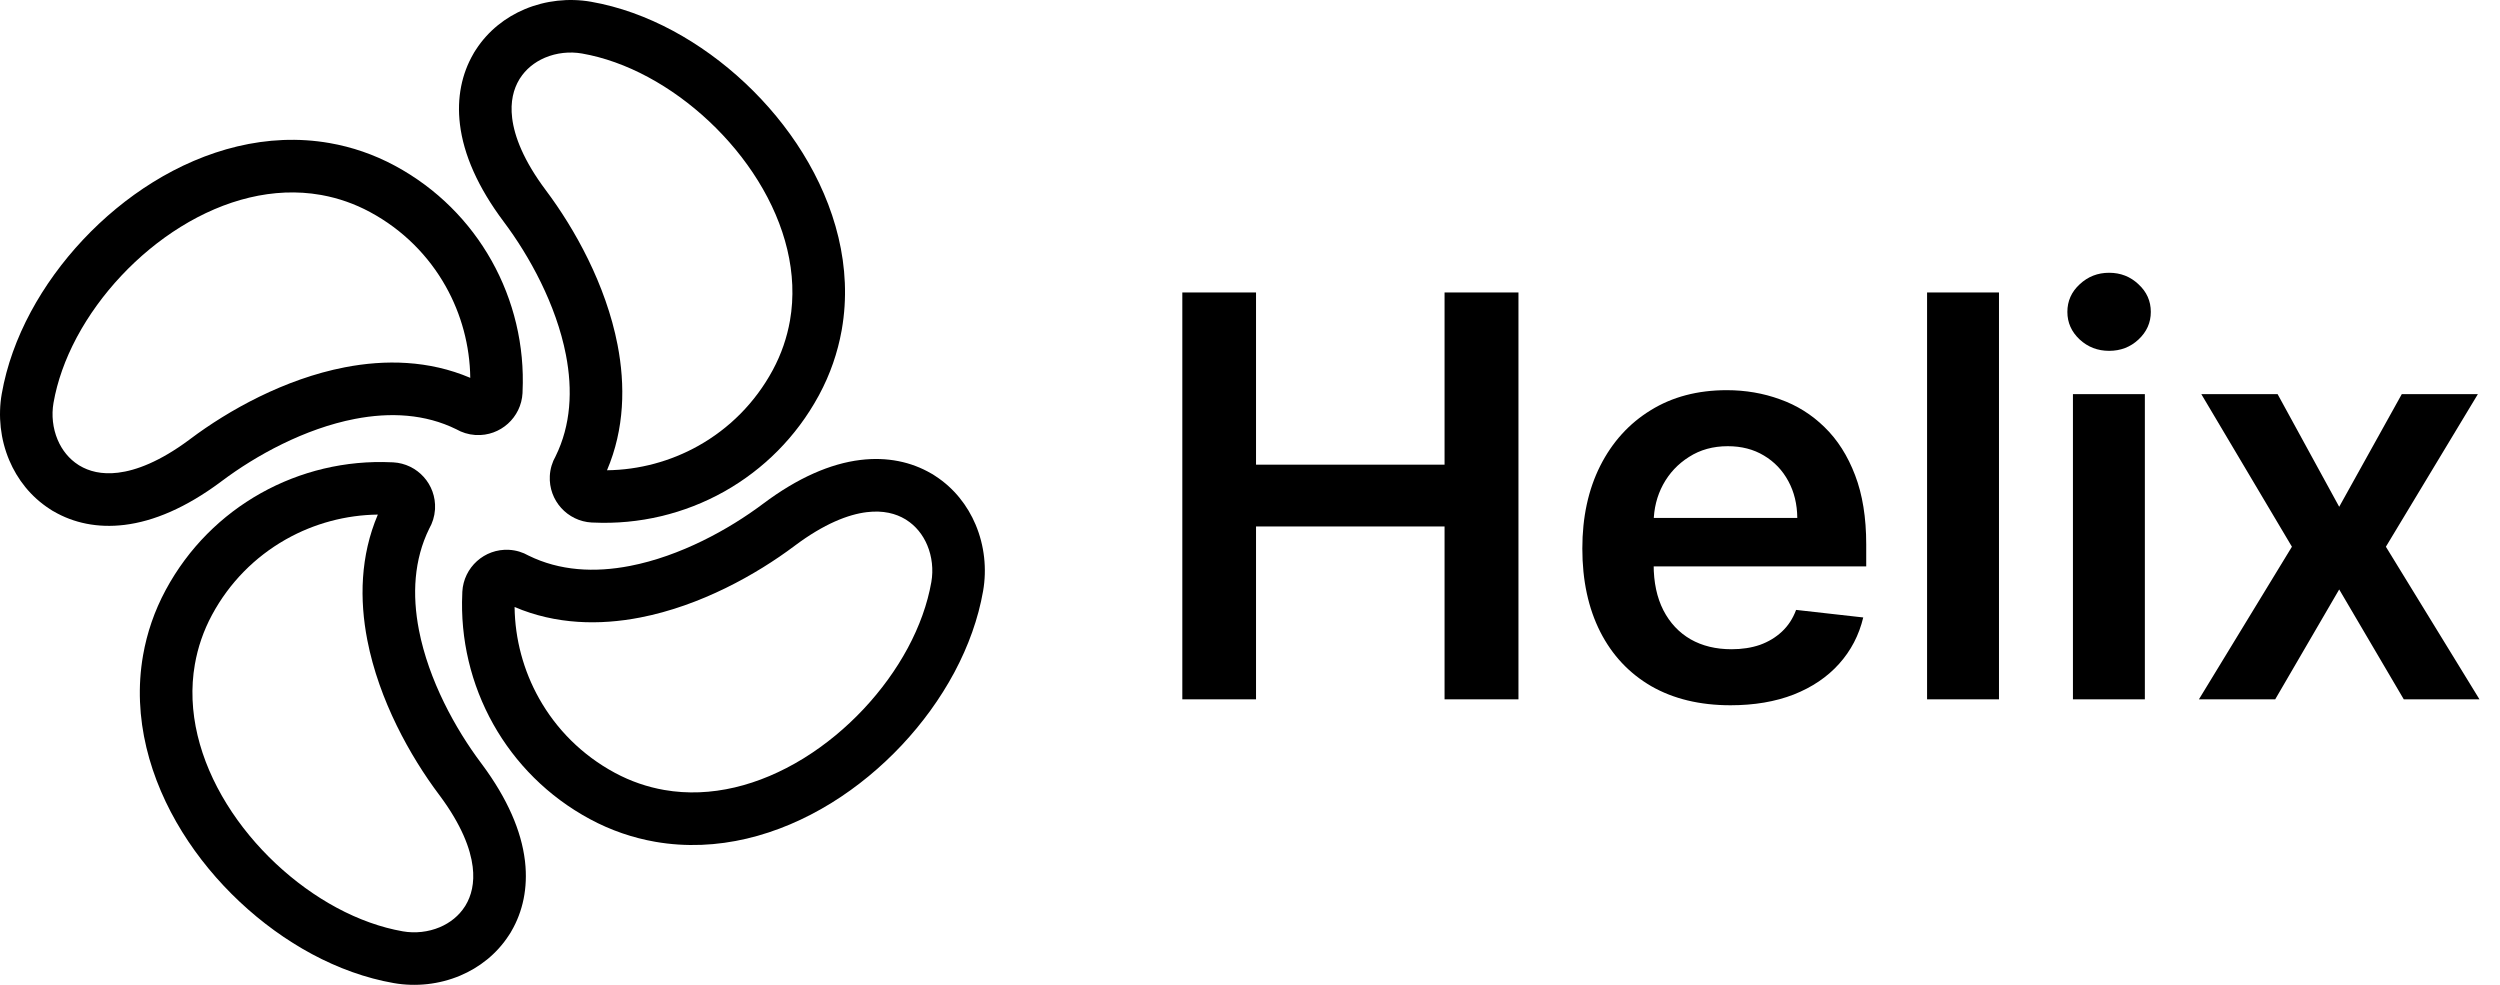
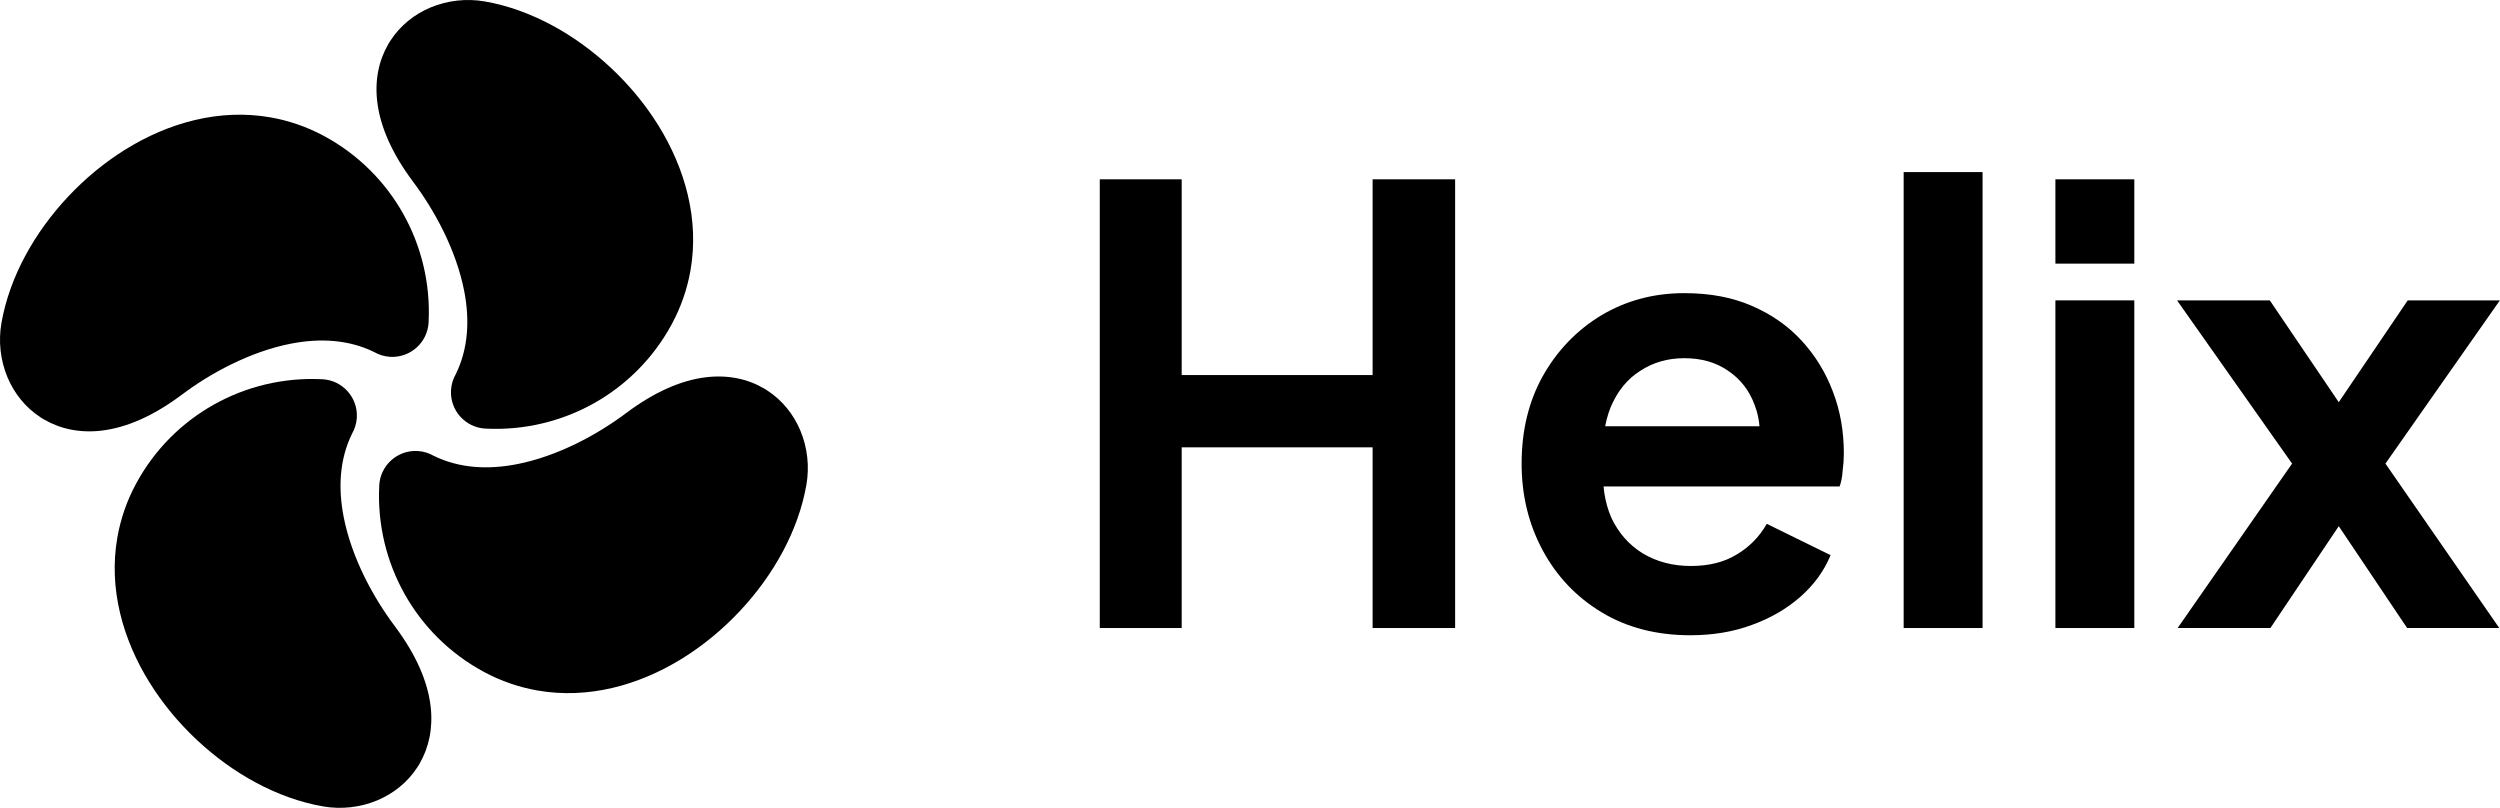
- <svg xmlns="http://www.w3.org/2000/svg" width="429" height="169" viewBox="0 0 429 169" fill="none">
-   <path d="M101.809 89.671C109.67 90.037 117.467 88.172 124.27 84.354L124.427 84.265C130.982 80.549 136.611 75.018 140.467 67.939L140.559 67.77L140.559 67.769C142.48 64.202 143.74 60.498 144.418 56.742L144.449 56.564L144.45 56.562C146.33 45.818 143.282 35.195 137.741 26.256L137.741 26.256C132.295 17.473 124.266 10.009 115.479 5.286L115.479 5.286C111.015 2.885 106.252 1.144 101.424 0.301L101.424 0.301C97.624 -0.363 93.611 0.075 90.04 1.579V1.579C86.754 2.963 83.764 5.277 81.665 8.528C81.574 8.658 81.482 8.797 81.393 8.945C81.337 9.038 81.285 9.132 81.236 9.226C79.254 12.633 78.367 16.753 78.928 21.356H78.928C79.553 26.487 81.974 32.097 86.453 38.065L86.453 38.066C90.861 43.938 95.44 52.27 97.111 60.886C98.291 66.975 97.968 72.953 95.341 78.295C94.77 79.293 94.413 80.442 94.349 81.67V81.67C94.129 85.863 97.352 89.443 101.551 89.665C101.637 89.669 101.723 89.671 101.809 89.671ZM104.162 80.698C107.189 73.59 107.313 66.099 105.971 59.172V59.172C103.961 48.804 98.605 39.226 93.673 32.658L93.674 32.657C89.851 27.565 88.27 23.411 87.887 20.266L87.887 20.266C87.541 17.43 88.127 15.257 89.122 13.617C89.135 13.594 89.149 13.57 89.162 13.547C89.18 13.521 89.197 13.495 89.214 13.469C90.22 11.884 91.699 10.682 93.462 9.922L93.546 9.886L93.546 9.886C95.499 9.063 97.753 8.812 99.869 9.181H99.869C103.628 9.838 107.477 11.221 111.201 13.223L111.202 13.224C118.604 17.203 125.459 23.569 130.068 31.003C134.751 38.556 136.969 46.954 135.56 55.008V55.008C135.053 57.897 134.095 60.743 132.612 63.497C129.559 69.163 125.078 73.56 119.85 76.494C115.072 79.176 109.665 80.63 104.162 80.698Z" fill="black" />
+ <svg xmlns="http://www.w3.org/2000/svg" width="523" height="169" viewBox="0 0 523 169" fill="none">
+   <path d="M455.563 131.382L479.503 96.984L455.437 62.838H474.841L493.615 90.558H484.921L503.695 62.838H522.973L499.033 96.984L522.847 131.382H503.569L485.047 103.788H493.489L474.967 131.382H455.563Z" fill="black" />
+   <path d="M429.991 131.382V62.838H446.497V131.382H429.991ZM429.991 55.152V37.512H446.497V55.152H429.991Z" fill="black" />
+   <path d="M398.245 131.382V36H414.751V131.382H398.245Z" fill="black" />
+   <path d="M353.602 132.894C346.546 132.894 340.372 131.298 335.08 128.106C329.788 124.914 325.672 120.588 322.732 115.128C319.792 109.668 318.322 103.62 318.322 96.984C318.322 90.096 319.792 84.006 322.732 78.714C325.756 73.338 329.83 69.096 334.954 65.988C340.162 62.88 345.958 61.326 352.342 61.326C357.718 61.326 362.422 62.208 366.454 63.972C370.57 65.736 374.056 68.172 376.912 71.28C379.768 74.388 381.952 77.958 383.464 81.99C384.976 85.938 385.732 90.222 385.732 94.842C385.732 96.018 385.648 97.236 385.48 98.496C385.396 99.756 385.186 100.848 384.85 101.772H331.93V89.172H375.526L367.714 95.094C368.47 91.23 368.26 87.786 367.084 84.762C365.992 81.738 364.144 79.344 361.54 77.58C359.02 75.816 355.954 74.934 352.342 74.934C348.898 74.934 345.832 75.816 343.144 77.58C340.456 79.26 338.398 81.78 336.97 85.14C335.626 88.416 335.122 92.406 335.458 97.11C335.122 101.31 335.668 105.048 337.096 108.324C338.608 111.516 340.792 113.994 343.648 115.758C346.588 117.522 349.948 118.404 353.728 118.404C357.508 118.404 360.7 117.606 363.304 116.01C365.992 114.414 368.092 112.272 369.604 109.584L382.96 116.136C381.616 119.412 379.516 122.31 376.66 124.83C373.804 127.35 370.402 129.324 366.454 130.752C362.59 132.18 358.306 132.894 353.602 132.894Z" fill="black" />
+   <path d="M230.072 131.382V37.512H247.208V78.462H287.15V37.512H304.412V131.382H287.15V93.582H247.208V131.382H230.072Z" fill="black" />
+   <path d="M101.809 89.671C109.67 90.037 117.467 88.172 124.27 84.354L124.427 84.266C130.982 80.549 136.611 75.018 140.467 67.939L140.559 67.77L140.559 67.769C142.48 64.202 143.74 60.498 144.418 56.742L144.449 56.564L144.45 56.562C146.33 45.818 143.282 35.195 137.741 26.257L137.741 26.256C132.295 17.473 124.266 10.009 115.479 5.286L115.479 5.286C111.015 2.885 106.252 1.144 101.424 0.301L101.424 0.301C97.623 -0.363 93.611 0.075 90.039 1.579V1.579C86.754 2.963 83.764 5.277 81.665 8.528C81.574 8.658 81.482 8.797 81.393 8.945C81.337 9.038 81.285 9.132 81.236 9.227C79.254 12.633 78.367 16.753 78.928 21.356H78.928C79.553 26.487 81.974 32.097 86.453 38.065L86.453 38.066C90.861 43.938 95.44 52.27 97.111 60.886C98.291 66.975 97.968 72.953 95.341 78.295C94.77 79.293 94.413 80.442 94.349 81.67V81.67C94.129 85.863 97.352 89.443 101.551 89.665C101.637 89.669 101.723 89.671 101.809 89.671ZM104.162 80.698C107.189 73.59 107.313 66.099 105.971 59.173V59.172C103.961 48.804 98.605 39.226 93.673 32.658L93.674 32.658C89.851 27.565 88.27 23.411 87.887 20.266L87.887 20.266C87.541 17.43 88.127 15.257 89.122 13.617C89.135 13.594 89.149 13.57 89.162 13.547C89.18 13.521 89.197 13.495 89.214 13.469C90.22 11.884 91.699 10.682 93.462 9.922L93.546 9.886L93.546 9.886C95.499 9.063 97.753 8.812 99.869 9.181H99.869C103.628 9.838 107.477 11.221 111.201 13.223L111.202 13.224C118.604 17.203 125.459 23.569 130.068 31.003C134.751 38.556 136.969 46.954 135.56 55.008V55.008C135.053 57.898 134.095 60.743 132.612 63.497C129.559 69.163 125.078 73.56 119.85 76.494C115.072 79.176 109.665 80.63 104.162 80.698Z" fill="black" />
  <path d="M112.438 144.45C123.099 146.316 133.639 143.33 142.533 137.871L142.743 137.741L142.744 137.741C151.528 132.295 158.991 124.266 163.714 115.479L163.826 115.27C166.169 110.866 167.868 106.178 168.699 101.424C169.363 97.624 168.925 93.611 167.42 90.039C166.037 86.756 163.724 83.764 160.473 81.666C160.349 81.579 160.214 81.49 160.069 81.401C159.974 81.343 159.877 81.289 159.779 81.239C156.371 79.255 152.25 78.366 147.644 78.928V78.928C142.514 79.554 136.903 81.974 130.935 86.453L130.935 86.453C125.062 90.861 116.73 95.44 108.114 97.111V97.111C102.026 98.291 96.049 97.968 90.707 95.343C89.703 94.768 88.555 94.414 87.333 94.349L87.333 94.349C83.137 94.127 79.557 97.352 79.335 101.551C79.331 101.638 79.329 101.724 79.329 101.81C78.963 109.671 80.828 117.468 84.646 124.271C88.392 130.945 94.014 136.67 101.23 140.559L101.23 140.559C104.854 142.511 108.62 143.782 112.438 144.45V144.45ZM137.82 130.178C130.312 134.786 121.982 136.959 113.99 135.56L113.99 135.56C111.102 135.054 108.257 134.096 105.503 132.612L105.503 132.612C99.837 129.559 95.44 125.078 92.506 119.85C89.824 115.072 88.37 109.666 88.302 104.162C95.41 107.189 102.901 107.314 109.827 105.971H109.828C120.197 103.961 129.775 98.604 136.343 93.674H136.343C141.435 89.852 145.589 88.27 148.734 87.887H148.734C151.57 87.541 153.743 88.127 155.384 89.121L155.438 89.154C155.469 89.174 155.501 89.195 155.532 89.215C157.14 90.236 158.356 91.746 159.114 93.546L159.114 93.547C159.937 95.499 160.188 97.753 159.819 99.868L159.819 99.869C159.162 103.628 157.779 107.477 155.776 111.202L155.776 111.202C151.797 118.603 145.431 125.459 137.997 130.068L137.82 130.178Z" fill="black" />
-   <path d="M67.577 168.699C71.377 169.363 75.39 168.924 78.961 167.42C82.245 166.036 85.238 163.722 87.336 160.47C87.422 160.347 87.513 160.21 87.604 160.06C87.657 159.972 87.707 159.882 87.754 159.792C89.711 156.436 90.605 152.389 90.098 147.865L90.072 147.644C89.456 142.594 87.102 137.078 82.755 131.214L82.547 130.934C78.139 125.062 73.56 116.73 71.889 108.114C70.709 102.026 71.032 96.049 73.658 90.707C74.213 89.737 74.562 88.632 74.643 87.457L74.651 87.334L74.651 87.333C74.873 83.137 71.648 79.557 67.449 79.336C67.365 79.331 67.281 79.329 67.197 79.329C59.334 78.962 51.535 80.826 44.73 84.647C38.055 88.393 32.33 94.013 28.441 101.231L28.441 101.231C26.489 104.855 25.218 108.62 24.55 112.438L24.55 112.438C22.669 123.183 25.718 133.805 31.259 142.743L31.259 142.743C36.705 151.528 44.735 158.991 53.521 163.715L53.521 163.715C57.985 166.115 62.747 167.856 67.577 168.699ZM75.453 159.114C73.5 159.937 71.246 160.188 69.132 159.819L69.131 159.819C65.372 159.162 61.523 157.779 57.798 155.776C50.396 151.797 43.541 145.432 38.931 137.997C34.249 130.443 32.03 122.045 33.44 113.991L33.441 113.99C33.946 111.102 34.904 108.258 36.388 105.503H36.388C39.393 99.926 43.782 95.579 48.906 92.645L49.15 92.506L49.151 92.506C53.928 89.824 59.334 88.371 64.838 88.302C61.811 95.41 61.686 102.902 63.029 109.828L63.029 109.828C65.039 120.197 70.396 129.774 75.326 136.342L75.504 136.58C79.197 141.564 80.736 145.638 81.113 148.734C81.459 151.57 80.873 153.743 79.878 155.385C79.868 155.402 79.859 155.418 79.849 155.435C79.827 155.467 79.806 155.499 79.785 155.532C78.764 157.14 77.254 158.355 75.454 159.114L75.453 159.114Z" fill="black" />
+   <path d="M67.577 168.699C71.377 169.363 75.39 168.924 78.961 167.42C82.245 166.036 85.238 163.722 87.336 160.47C87.422 160.347 87.513 160.21 87.604 160.06C87.657 159.972 87.707 159.882 87.754 159.792C89.711 156.436 90.605 152.389 90.098 147.865L90.072 147.644C89.456 142.594 87.102 137.078 82.755 131.214L82.547 130.934C78.139 125.062 73.56 116.73 71.889 108.114C70.709 102.026 71.032 96.049 73.658 90.707C74.213 89.737 74.562 88.632 74.643 87.457L74.651 87.334L74.651 87.333C74.873 83.137 71.648 79.557 67.449 79.336C67.365 79.331 67.281 79.329 67.197 79.329C59.334 78.962 51.535 80.826 44.73 84.647C38.055 88.393 32.33 94.013 28.441 101.231L28.441 101.231C26.489 104.855 25.218 108.62 24.55 112.438L24.55 112.438C22.669 123.183 25.718 133.805 31.259 142.743L31.259 142.743C36.705 151.528 44.735 158.991 53.521 163.715L53.521 163.715C57.985 166.115 62.747 167.856 67.577 168.699ZM75.454 159.114C73.5 159.937 71.246 160.188 69.132 159.819L69.131 159.819C65.372 159.162 61.523 157.779 57.798 155.776C50.396 151.797 43.541 145.432 38.931 137.997C34.249 130.443 32.03 122.045 33.44 113.991L33.441 113.99C33.946 111.102 34.904 108.258 36.388 105.503H36.388C39.393 99.926 43.782 95.579 48.906 92.645L49.15 92.506L49.151 92.506C53.928 89.824 59.334 88.371 64.838 88.302C61.811 95.41 61.686 102.902 63.029 109.828L63.029 109.828C65.039 120.197 70.396 129.774 75.326 136.342L75.504 136.58C79.198 141.564 80.736 145.638 81.113 148.734C81.459 151.57 80.873 153.743 79.878 155.385C79.868 155.402 79.859 155.418 79.849 155.435C79.827 155.467 79.806 155.499 79.785 155.532C78.764 157.14 77.254 158.355 75.454 159.114L75.454 159.114Z" fill="black" />
  <path d="M9.211 87.755C12.621 89.743 16.745 90.634 21.356 90.072L21.356 90.072C26.406 89.456 31.922 87.102 37.786 82.756L38.065 82.547L38.066 82.547C43.938 78.139 52.27 73.56 60.886 71.889H60.886C66.974 70.71 72.952 71.032 78.294 73.658C79.259 74.21 80.364 74.562 81.546 74.644L81.669 74.651C85.863 74.871 89.443 71.648 89.665 67.449C89.669 67.365 89.671 67.281 89.671 67.198C90.038 59.335 88.174 51.535 84.353 44.73L84.353 44.73C80.607 38.055 74.987 32.33 67.769 28.441L67.769 28.441C64.145 26.489 60.38 25.22 56.563 24.55L56.562 24.55C45.818 22.67 35.195 25.718 26.257 31.259C17.472 36.705 10.009 44.735 5.285 53.521V53.521C2.885 57.985 1.144 62.748 0.301 67.576L0.301 67.576C-0.363 71.377 0.075 75.39 1.58 78.961C2.964 82.246 5.278 85.238 8.529 87.336C8.659 87.427 8.8 87.52 8.955 87.612L9.053 87.67C9.105 87.7 9.158 87.728 9.211 87.755ZM20.266 81.113C17.43 81.459 15.257 80.873 13.616 79.878C13.594 79.865 13.572 79.853 13.55 79.84C13.523 79.822 13.496 79.804 13.469 79.786C11.86 78.764 10.644 77.254 9.886 75.454L9.886 75.454C9.063 73.501 8.812 71.247 9.181 69.131V69.131C9.827 65.431 11.178 61.644 13.13 57.973L13.224 57.798V57.798C17.203 50.396 23.568 43.541 31.003 38.932C38.556 34.249 46.955 32.031 55.008 33.44L55.279 33.489C58.075 34.007 60.829 34.951 63.498 36.389C69.163 39.441 73.559 43.922 76.494 49.15L76.494 49.151C79.176 53.928 80.629 59.334 80.698 64.838C73.59 61.811 66.098 61.687 59.172 63.029H59.172C48.803 65.039 39.226 70.395 32.658 75.326L32.42 75.504C27.436 79.198 23.362 80.736 20.267 81.113L20.266 81.113Z" fill="black" />
-   <path d="M202.886 120V50.182H215.534V79.739H247.886V50.182H260.568V120H247.886V90.341H215.534V120H202.886ZM296.96 121.023C291.71 121.023 287.176 119.932 283.358 117.75C279.563 115.545 276.642 112.432 274.597 108.409C272.551 104.364 271.528 99.602 271.528 94.125C271.528 88.739 272.551 84.011 274.597 79.943C276.665 75.852 279.551 72.671 283.256 70.398C286.96 68.102 291.312 66.954 296.312 66.954C299.54 66.954 302.585 67.477 305.449 68.523C308.335 69.546 310.881 71.136 313.085 73.296C315.313 75.454 317.063 78.204 318.335 81.546C319.608 84.864 320.244 88.818 320.244 93.409V97.193H277.324V88.875H308.415C308.392 86.511 307.881 84.409 306.881 82.568C305.881 80.704 304.483 79.239 302.688 78.171C300.915 77.102 298.847 76.568 296.483 76.568C293.96 76.568 291.744 77.182 289.835 78.409C287.926 79.614 286.438 81.204 285.369 83.182C284.324 85.136 283.79 87.284 283.767 89.625V96.886C283.767 99.932 284.324 102.545 285.438 104.727C286.551 106.886 288.108 108.545 290.108 109.705C292.108 110.841 294.449 111.409 297.131 111.409C298.926 111.409 300.551 111.159 302.006 110.659C303.46 110.136 304.722 109.375 305.79 108.375C306.858 107.375 307.665 106.136 308.21 104.659L319.733 105.955C319.006 109 317.619 111.659 315.574 113.932C313.551 116.182 310.96 117.932 307.801 119.182C304.642 120.409 301.028 121.023 296.96 121.023ZM343.026 50.182V120H330.685V50.182H343.026ZM355.716 120V67.636H368.057V120H355.716ZM361.92 60.205C359.966 60.205 358.284 59.557 356.875 58.261C355.466 56.943 354.761 55.364 354.761 53.523C354.761 51.659 355.466 50.08 356.875 48.784C358.284 47.466 359.966 46.807 361.92 46.807C363.898 46.807 365.58 47.466 366.966 48.784C368.375 50.08 369.08 51.659 369.08 53.523C369.08 55.364 368.375 56.943 366.966 58.261C365.58 59.557 363.898 60.205 361.92 60.205ZM390.838 67.636L401.406 86.966L412.145 67.636H425.202L409.418 93.818L425.474 120H412.486L401.406 101.148L390.429 120H377.338L393.293 93.818L377.747 67.636H390.838Z" fill="black" />
+   <path d="M39 94.5L63.5 86H69.5L67.5 96.5V104L69.5 114L73.5 126.5L79.5 138L87.5 150.5L85.5 161L77 165L61.5 161L43 150.5L32.5 136L30.5 117L39 94.5Z" fill="black" />
+   <path d="M127.959 79.46L102.965 86.374L96.977 85.99L99.645 75.64L100.125 68.155L98.77 58.048L95.578 45.317L90.326 33.457L83.143 20.47L85.811 10.12L94.55 6.672L109.762 11.656L127.552 23.319L137.102 38.461L137.882 57.55L127.959 79.46Z" fill="black" />
+   <path d="M88.265 128.086L82.118 102.893L82.685 96.919L92.949 99.903L100.415 100.611L110.559 99.565L123.381 96.764L135.397 91.877L148.597 85.094L158.861 88.077L162.04 96.917L156.593 111.969L144.392 129.395L128.965 138.478L109.861 138.674L88.265 128.086Z" fill="black" />
+   <path d="M80.19 40.528L86.438 65.697L85.894 71.672L75.618 68.73L68.149 68.051L58.009 69.138L45.199 71.99L33.203 76.924L20.03 83.76L9.754 80.817L6.54 71.99L11.927 56.916L24.058 39.442L39.449 30.298L58.552 30.026L80.19 40.528Z" fill="black" />
</svg>
